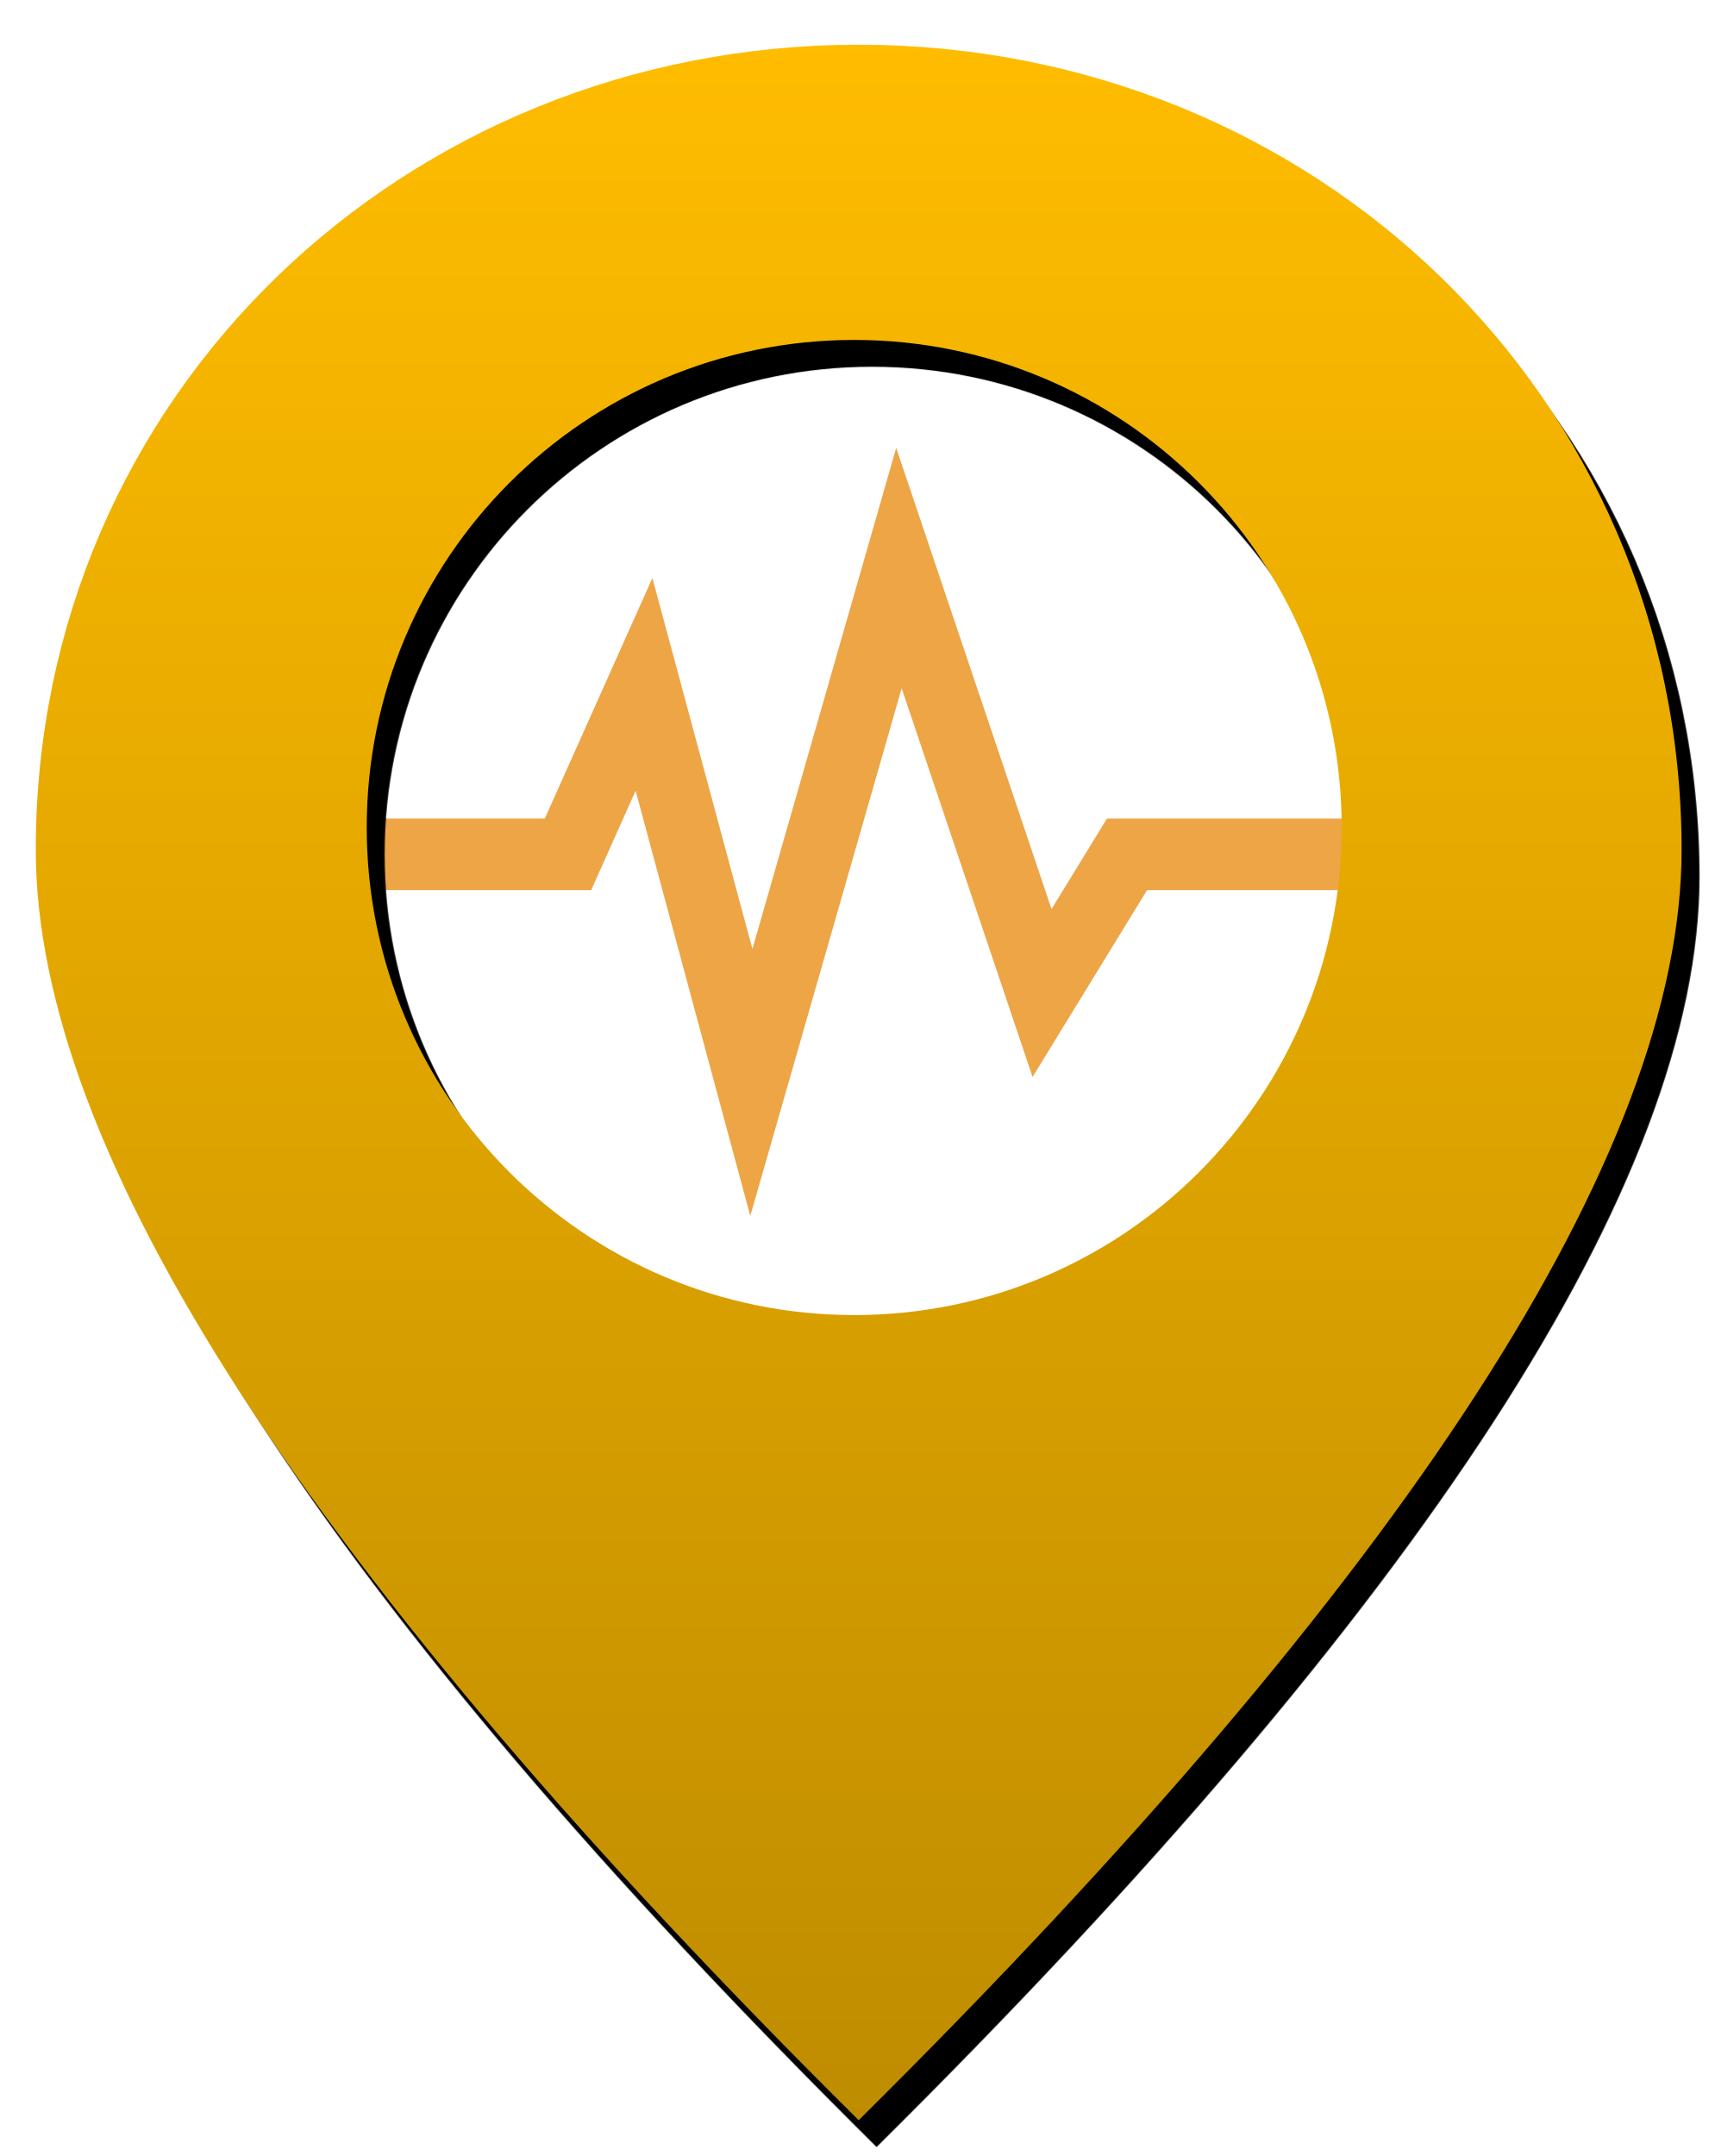
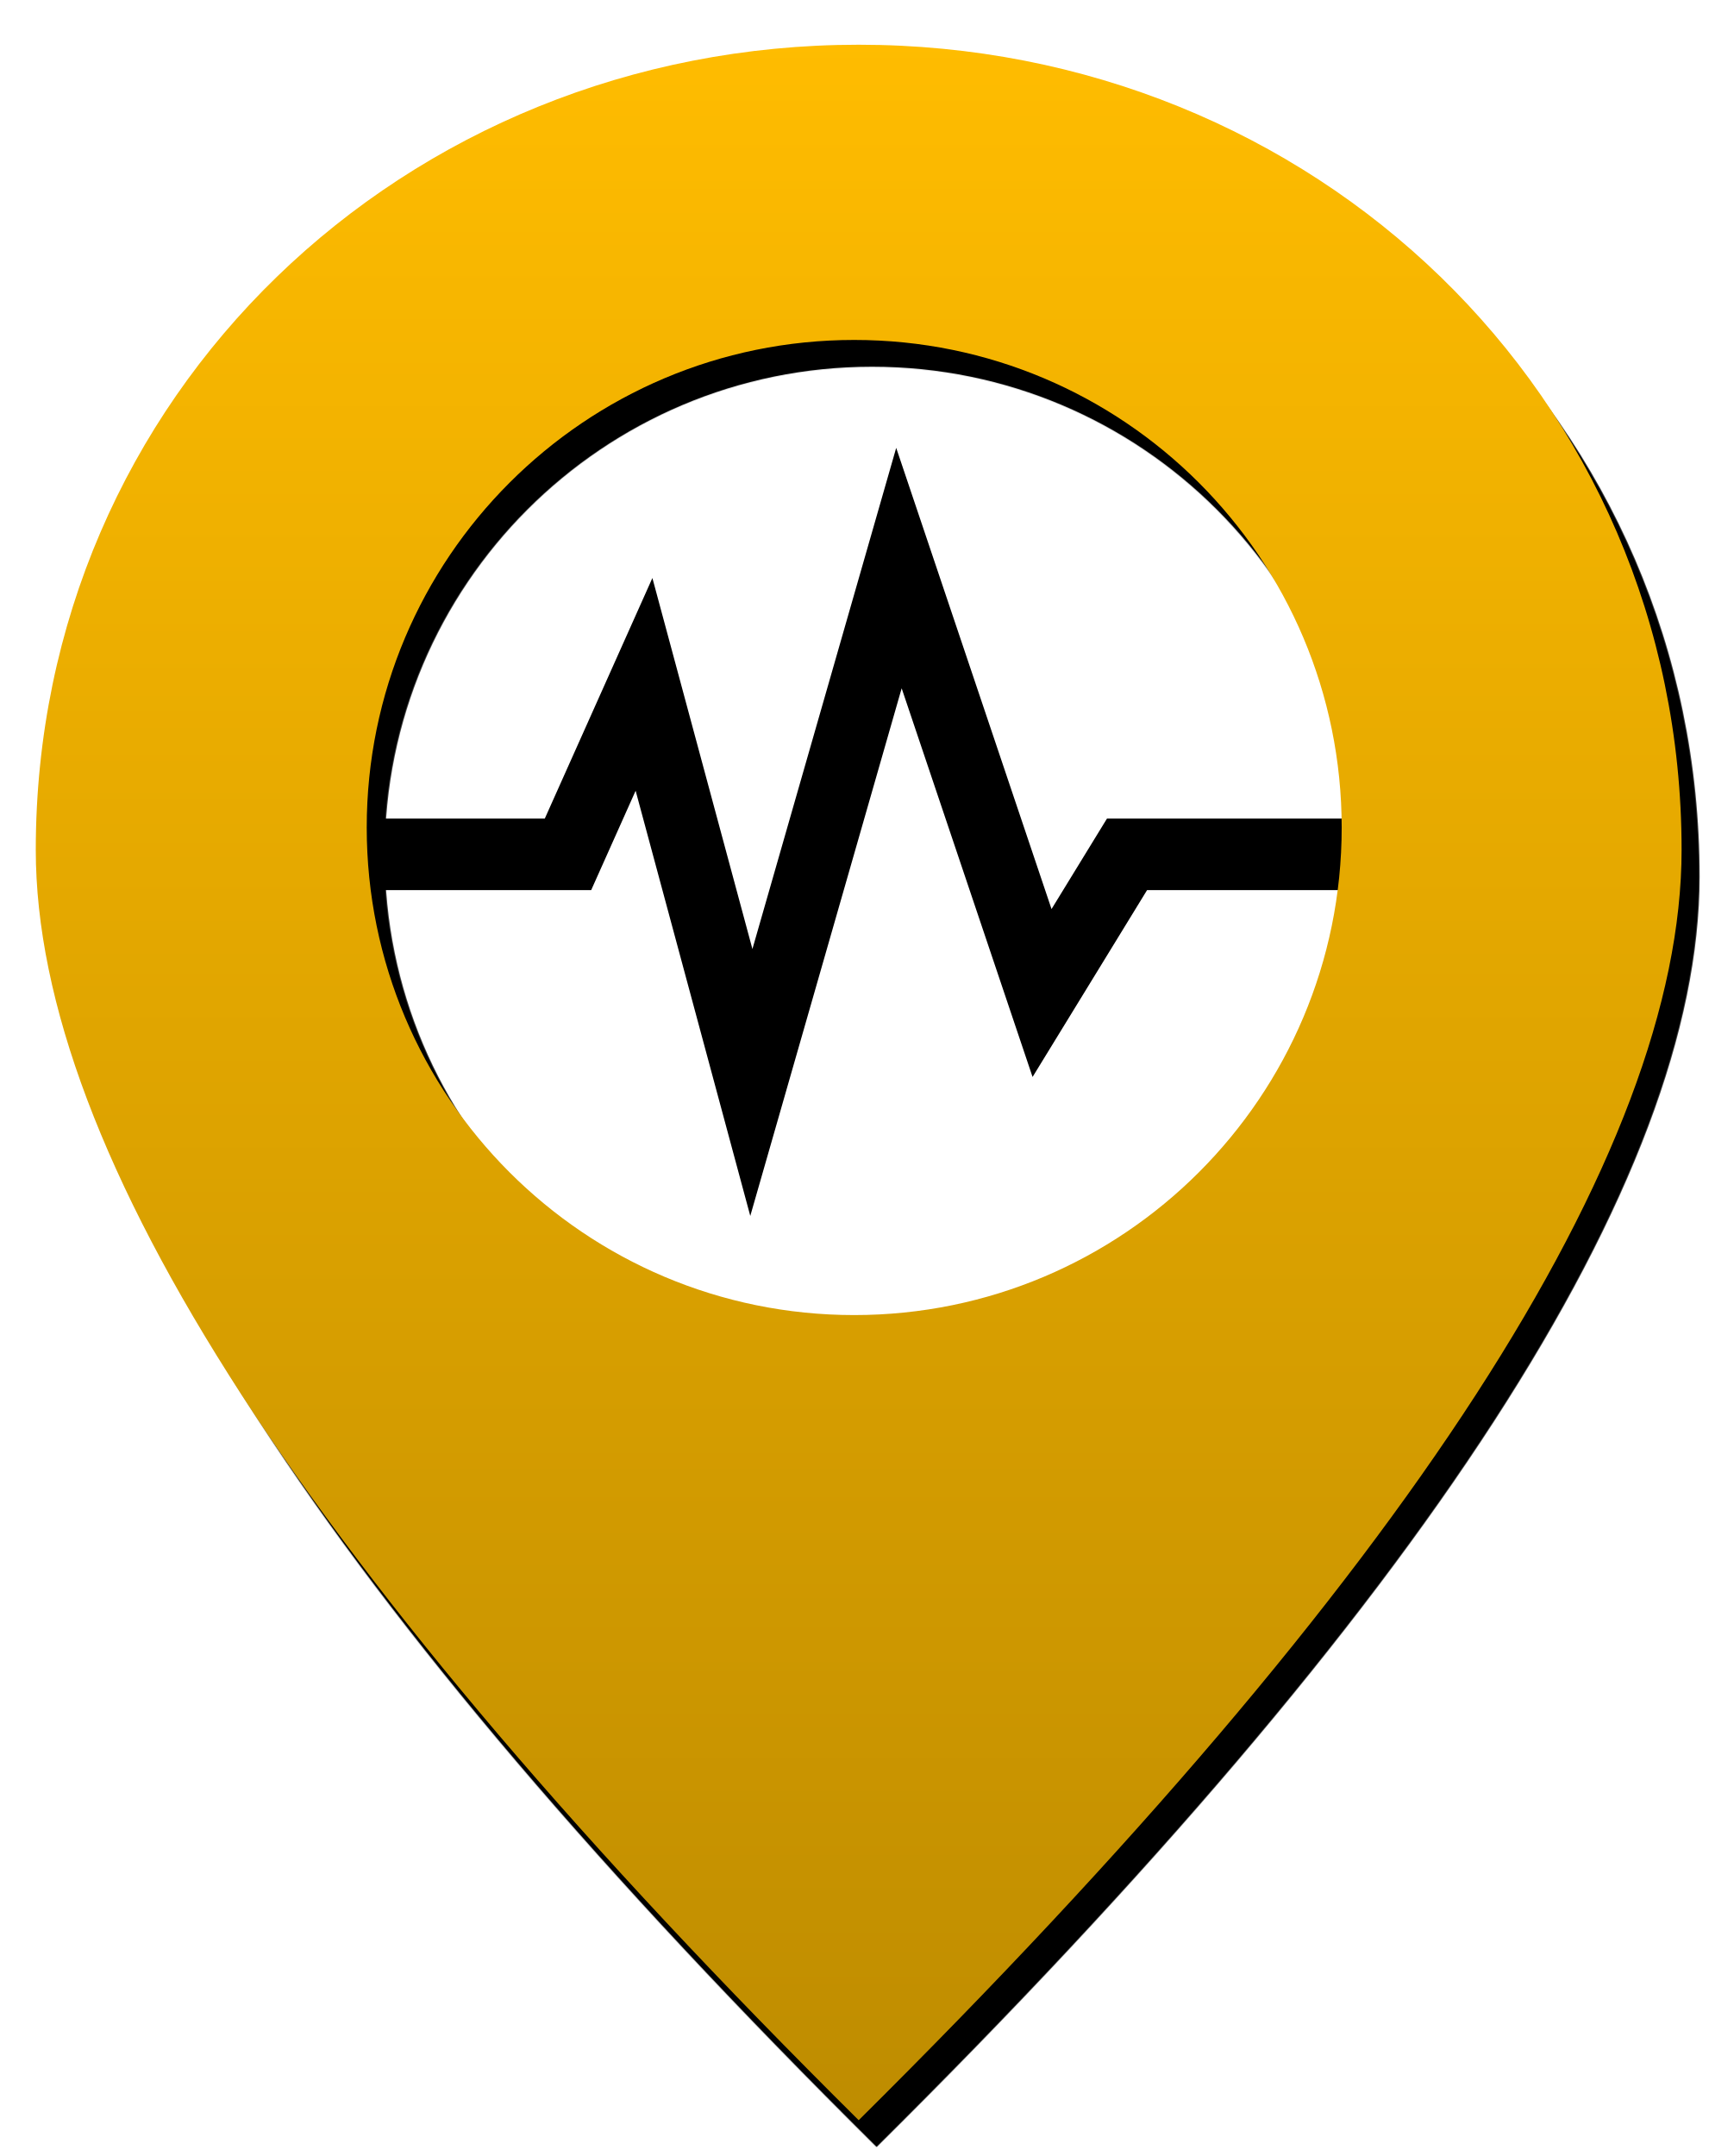
<svg xmlns="http://www.w3.org/2000/svg" xmlns:xlink="http://www.w3.org/1999/xlink" width="191px" height="241px" viewBox="0 0 191 241" version="1.1">
  <defs>
    <linearGradient x1="50%" y1="0%" x2="50%" y2="100%" id="linearGradient-1">
      <stop stop-color="#FFBC00" offset="0%" />
      <stop stop-color="#BE8C00" offset="100%" />
    </linearGradient>
    <path d="M92,0 C142.81,0 184,39.19 184,90 C184,123.873 153.333,171.207 92,232 C30.667,171.207 0,123.873 0,90 C0,39.19 41.19,0 92,0 Z M91.5,33 C61.4,33 37,57.4 37,87.5 C37,117.6 61.4,142 91.5,142 C121.6,142 146,117.6 146,87.5 C146,57.4 121.6,33 91.5,33 Z" id="path-2" />
    <filter x="-0.8%" y="-0.6%" width="102.7%" height="102.6%" filterUnits="objectBoundingBox" id="filter-3">
      <feOffset dx="2" dy="3" in="SourceAlpha" result="shadowOffsetOuter1" />
      <feColorMatrix values="0 0 0 0 0   0 0 0 0 0   0 0 0 0 0  0 0 0 1 0" type="matrix" in="shadowOffsetOuter1" />
    </filter>
  </defs>
  <g id="earthquakeIcon-orange" stroke="none" stroke-width="1" fill="none" fill-rule="evenodd">
    <g id="earthquake-icon---orange" transform="translate(4, 5)">
-       <polyline id="Line" stroke="#EDA546" stroke-width="8" stroke-linecap="square" points="37.5 90.5 59.5 90.5 68 71.5 80 116 96.5 58.5 112.5 106 122 90.5 146.5 90.5" />
+       <polyline id="Line" stroke="#000000" stroke-width="8" stroke-linecap="square" points="37.5 90.5 59.5 90.5 68 71.5 80 116 96.5 58.5 112.5 106 122 90.5 146.5 90.5" />
      <g id="pointer---orange">
        <use fill="black" fill-opacity="1" filter="url(#filter-3)" xlink:href="#path-2" />
        <use fill="url(#linearGradient-1)" fill-rule="evenodd" xlink:href="#path-2" />
      </g>
    </g>
  </g>
</svg>
